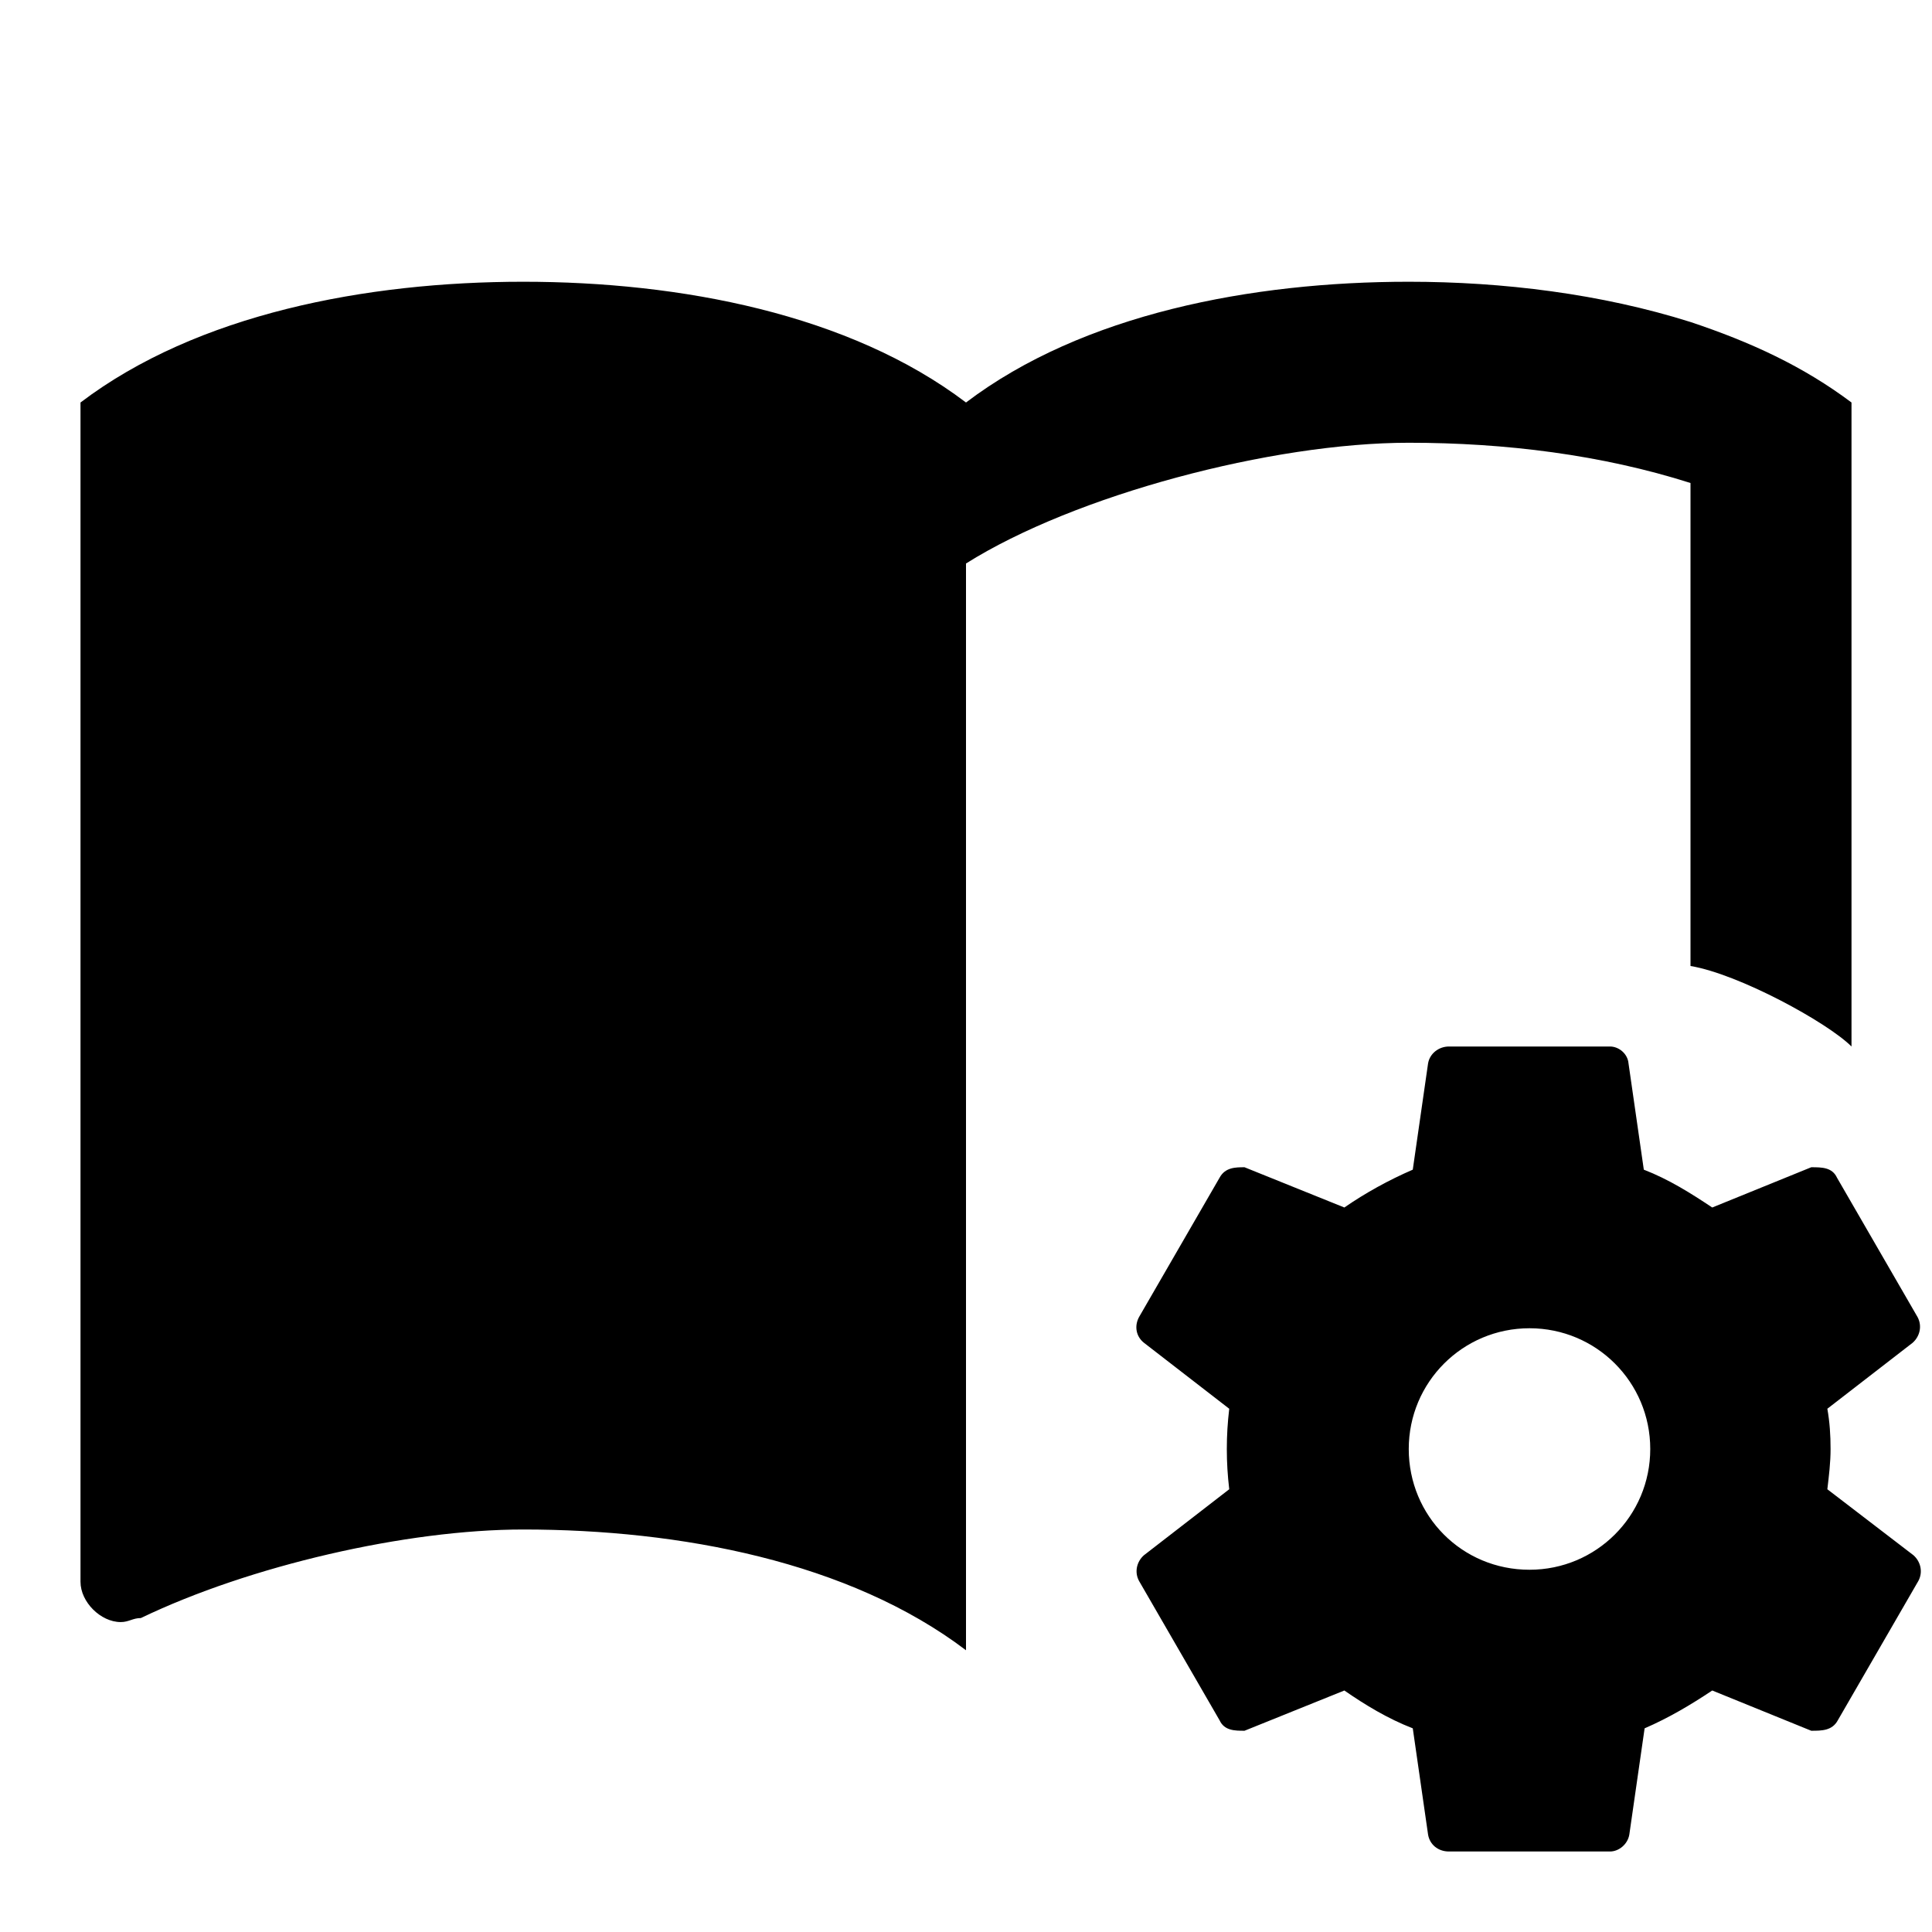
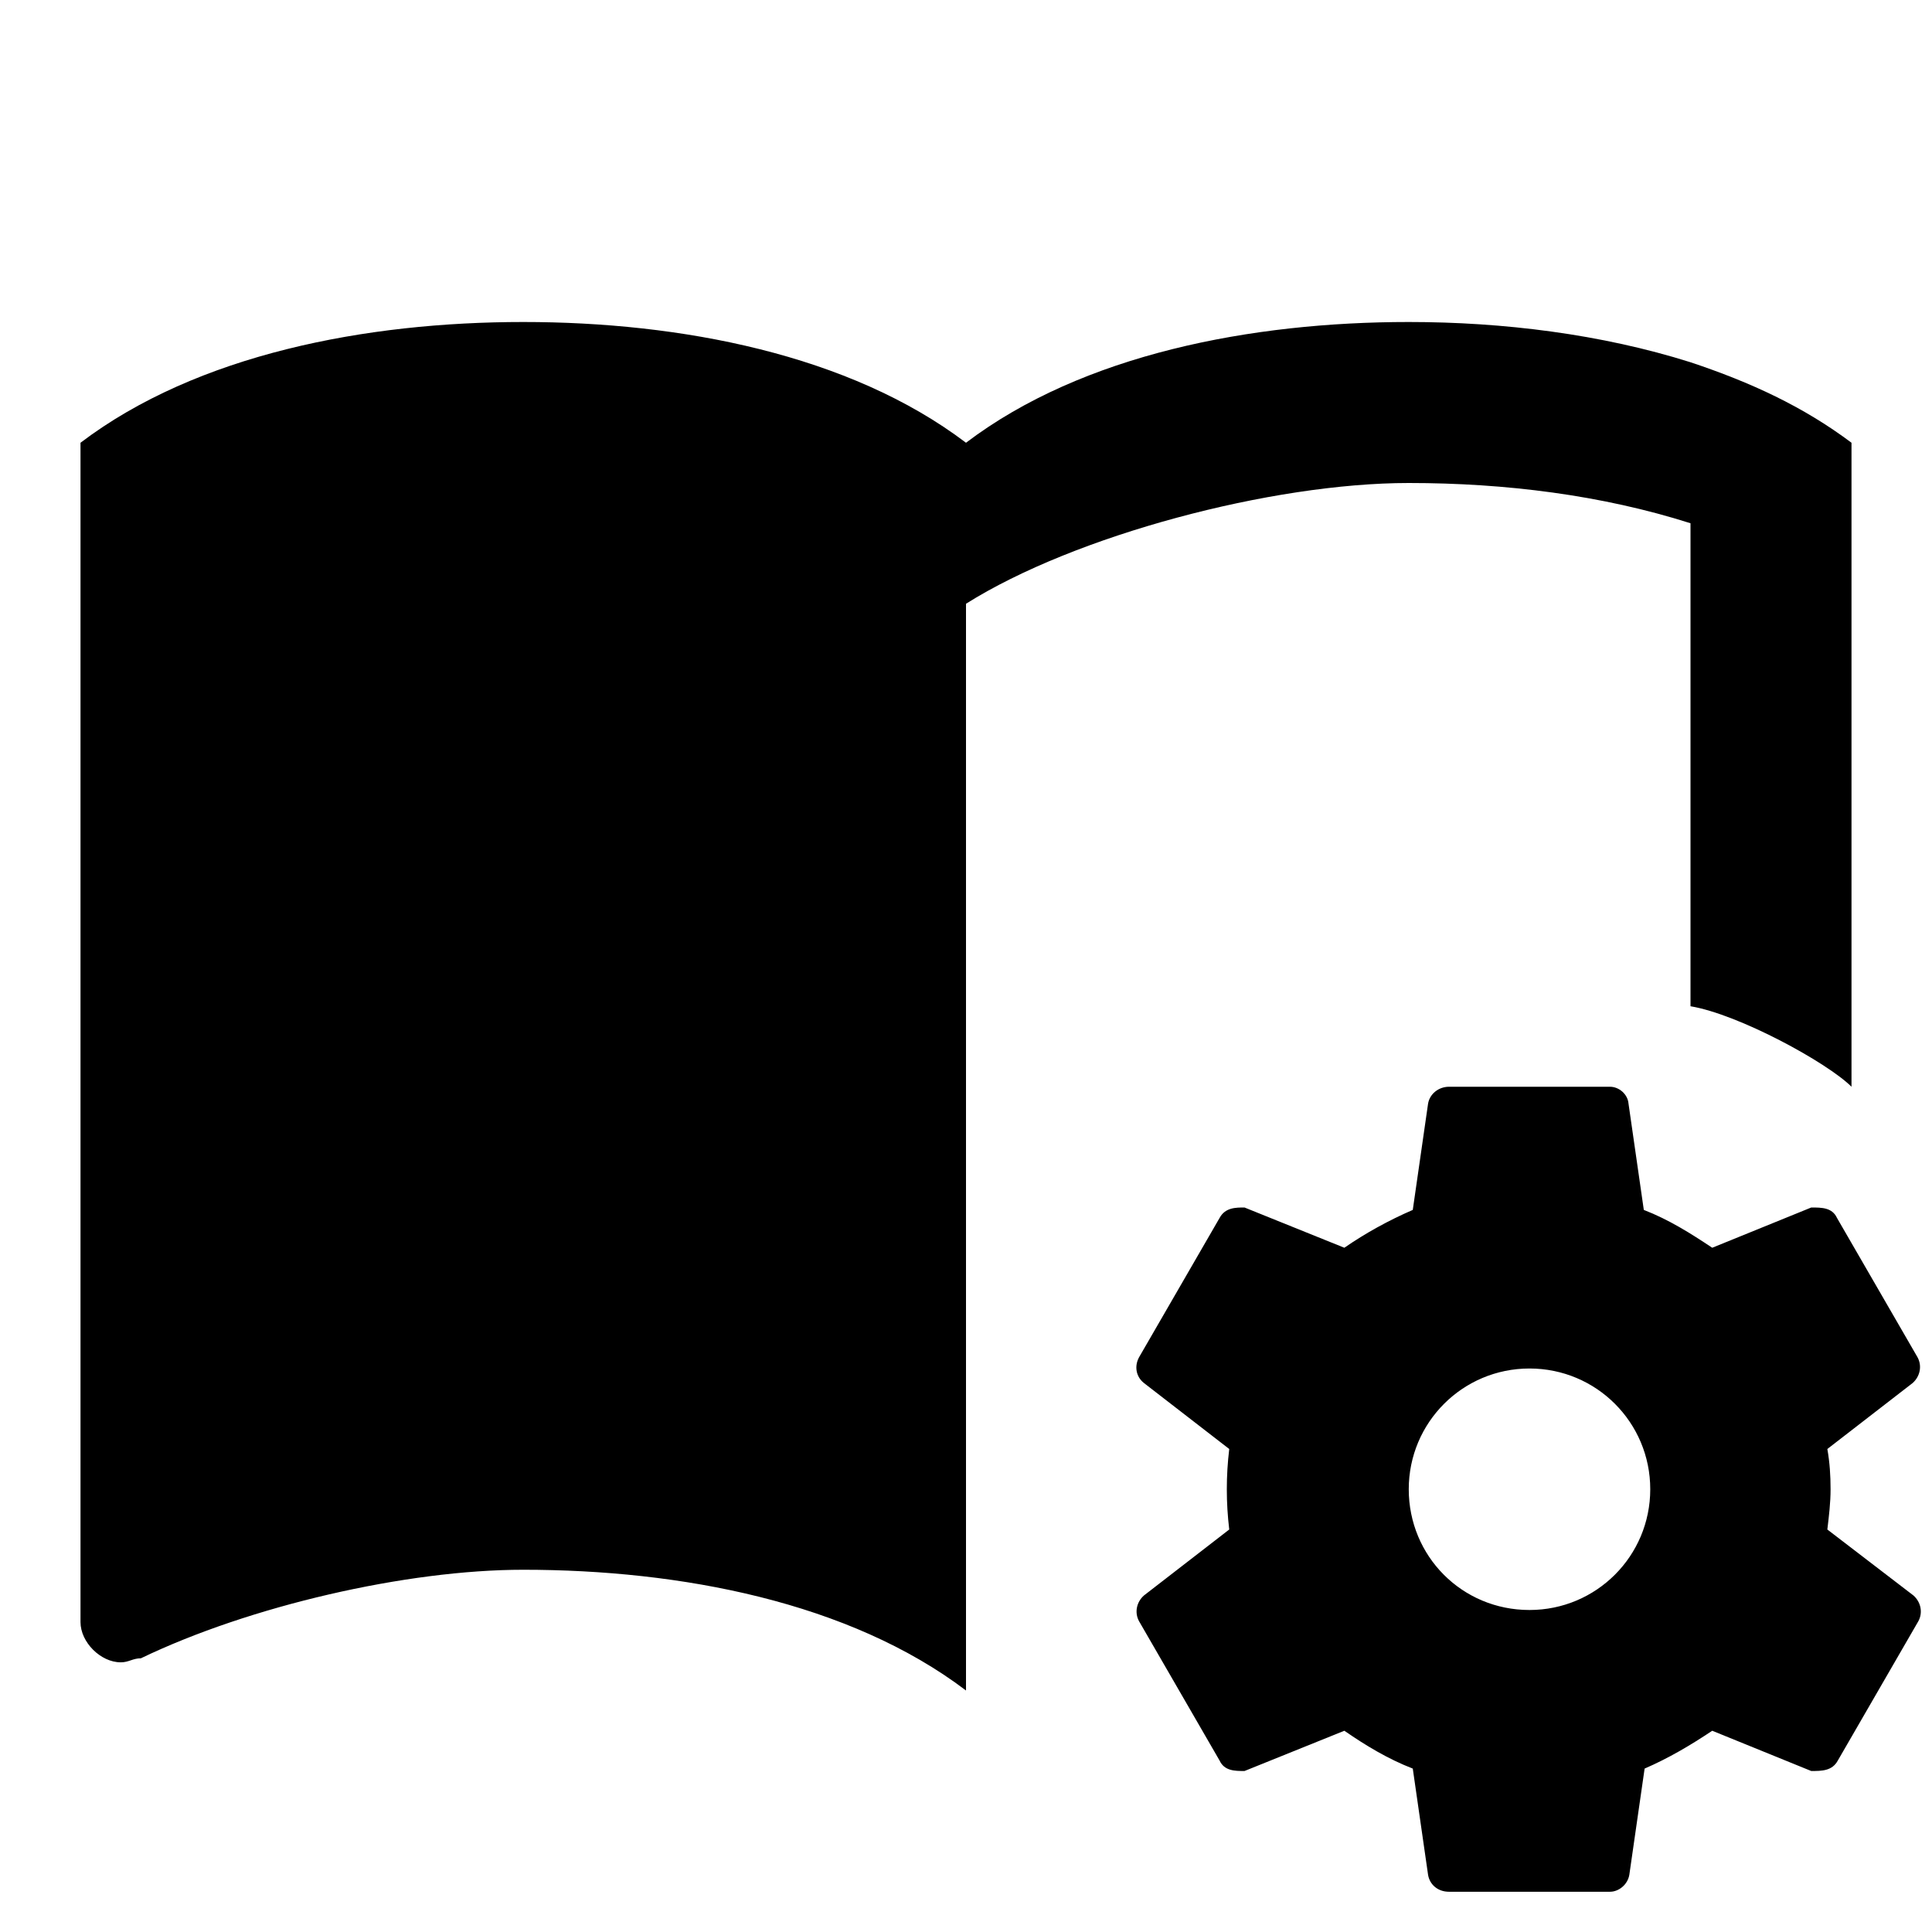
<svg xmlns="http://www.w3.org/2000/svg" width="24" height="24" viewBox="0 0 24 24">
-   <path d="M21 4c-1.11-.35-2.33-.5-3.5-.5-1.95 0-4.05.4-5.5 1.5-1.45-1.1-3.55-1.5-5.5-1.5-1.95 0-4.05.4-5.5 1.5v14.65c0 .25.25.5.5.5.1 0 .15-.05.25-.05 1.35-.65 3.3-1.1 4.75-1.1 1.95 0 4.05.4 5.5 1.5v-13.5c1.35-.85 3.8-1.5 5.5-1.5 1.2 0 2.4.15 3.5.5v6c.6.1 1.7.7 2 1v-8c-.6-.45-1.25-.75-2-1ZM18 13c-.13 0-.24.09-.26.21l-.19 1.32c-.3.13-.59.29-.85.47l-1.24-.5c-.11 0-.24 0-.31.13l-1 1.73c-.06.11-.04.24.06.32l1.06.82c-.02.17-.03.33-.03.5 0 .17.01.33.03.5l-1.06.82c-.09.08-.12.21-.06.32l1 1.73c.06.13.19.13.31.13l1.24-.5c.26.18.54.35.85.47l.19 1.32c.02.12.12.21.26.21h2c.11 0 .22-.09.24-.21l.19-1.32c.3-.13.57-.29.84-.47l1.23.5c.13 0 .26 0 .33-.13l1-1.73c.06-.11.03-.24-.06-.32l-1.07-.82c.02-.17.04-.33.04-.5 0-.17-.01-.33-.04-.5l1.06-.82c.09-.08.12-.21.06-.32l-1-1.73c-.06-.13-.19-.13-.32-.13l-1.23.5c-.27-.18-.54-.35-.85-.47l-.19-1.32c-.01-.12-.12-.21-.23-.21h-2m1 3.5c.83 0 1.5.67 1.5 1.5 0 .83-.67 1.5-1.5 1.5-.84 0-1.5-.67-1.5-1.5 0-.83.67-1.5 1.5-1.5Z" />
+   <path d="M21 4.5c-1.11-.35-2.33-.5-3.5-.5-1.95 0-4.05.4-5.5 1.5-1.45-1.1-3.55-1.5-5.5-1.5-1.95 0-4.05.4-5.5 1.5v14.65c0 .25.25.5.5.5.1 0 .15-.05.25-.05 1.35-.65 3.3-1.1 4.75-1.1 1.95 0 4.05.4 5.5 1.5v-13.5c1.35-.85 3.8-1.5 5.5-1.5 1.2 0 2.4.15 3.5.5v6c.6.1 1.7.7 2 1v-8c-.6-.45-1.25-.75-2-1ZM18 13.5c-.13 0-.24.09-.26.21l-.19 1.32c-.3.13-.59.29-.85.47l-1.24-.5c-.11 0-.24 0-.31.13l-1 1.73c-.06.11-.04.24.06.32l1.06.82c-.02.17-.03.33-.03.5 0 .17.01.33.03.5l-1.06.82c-.09.08-.12.21-.06.32l1 1.73c.06.13.19.13.31.13l1.24-.5c.26.18.54.35.85.47l.19 1.32c.02.12.12.21.26.21h2c.11 0 .22-.09.24-.21l.19-1.32c.3-.13.57-.29.84-.47l1.23.5c.13 0 .26 0 .33-.13l1-1.73c.06-.11.03-.24-.06-.32l-1.07-.82c.02-.17.04-.33.04-.5 0-.17-.01-.33-.04-.5l1.06-.82c.09-.08.12-.21.06-.32l-1-1.73c-.06-.13-.19-.13-.32-.13l-1.23.5c-.27-.18-.54-.35-.85-.47l-.19-1.32c-.01-.12-.12-.21-.23-.21h-2m1 3.5c.83 0 1.5.67 1.5 1.5 0 .83-.67 1.5-1.5 1.5-.84 0-1.5-.67-1.5-1.5 0-.83.67-1.5 1.5-1.5Z" />
</svg>
